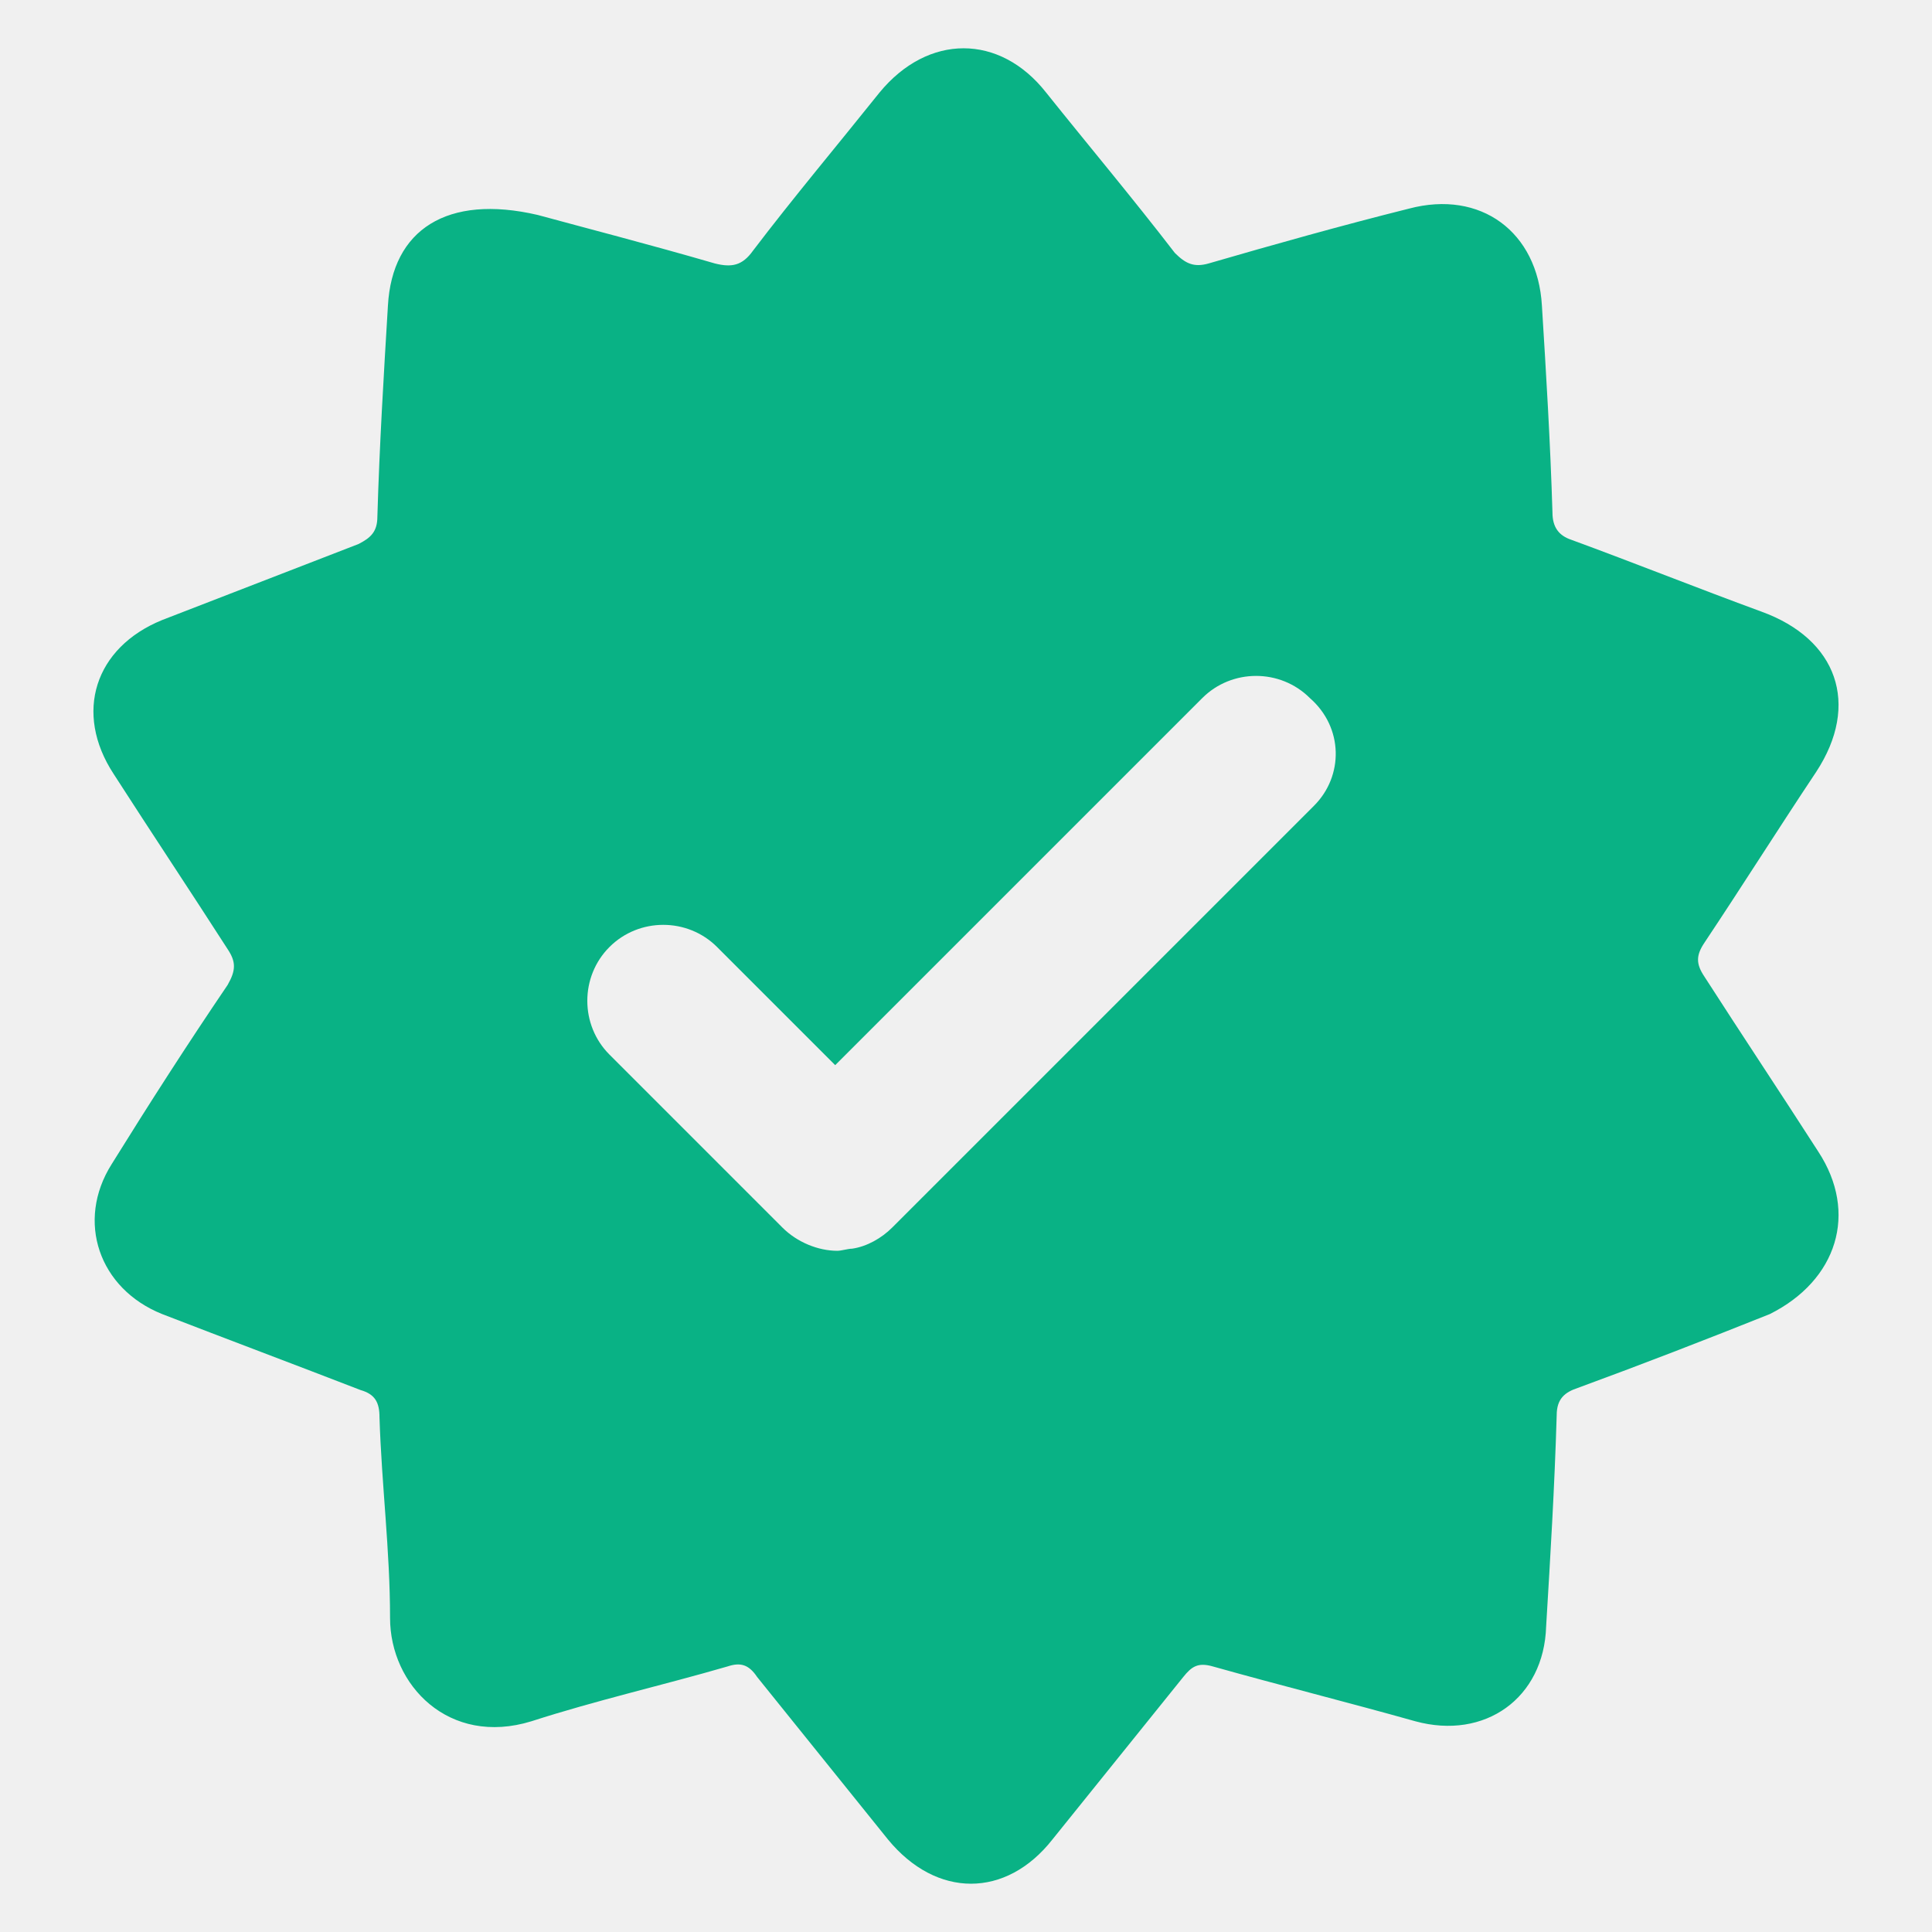
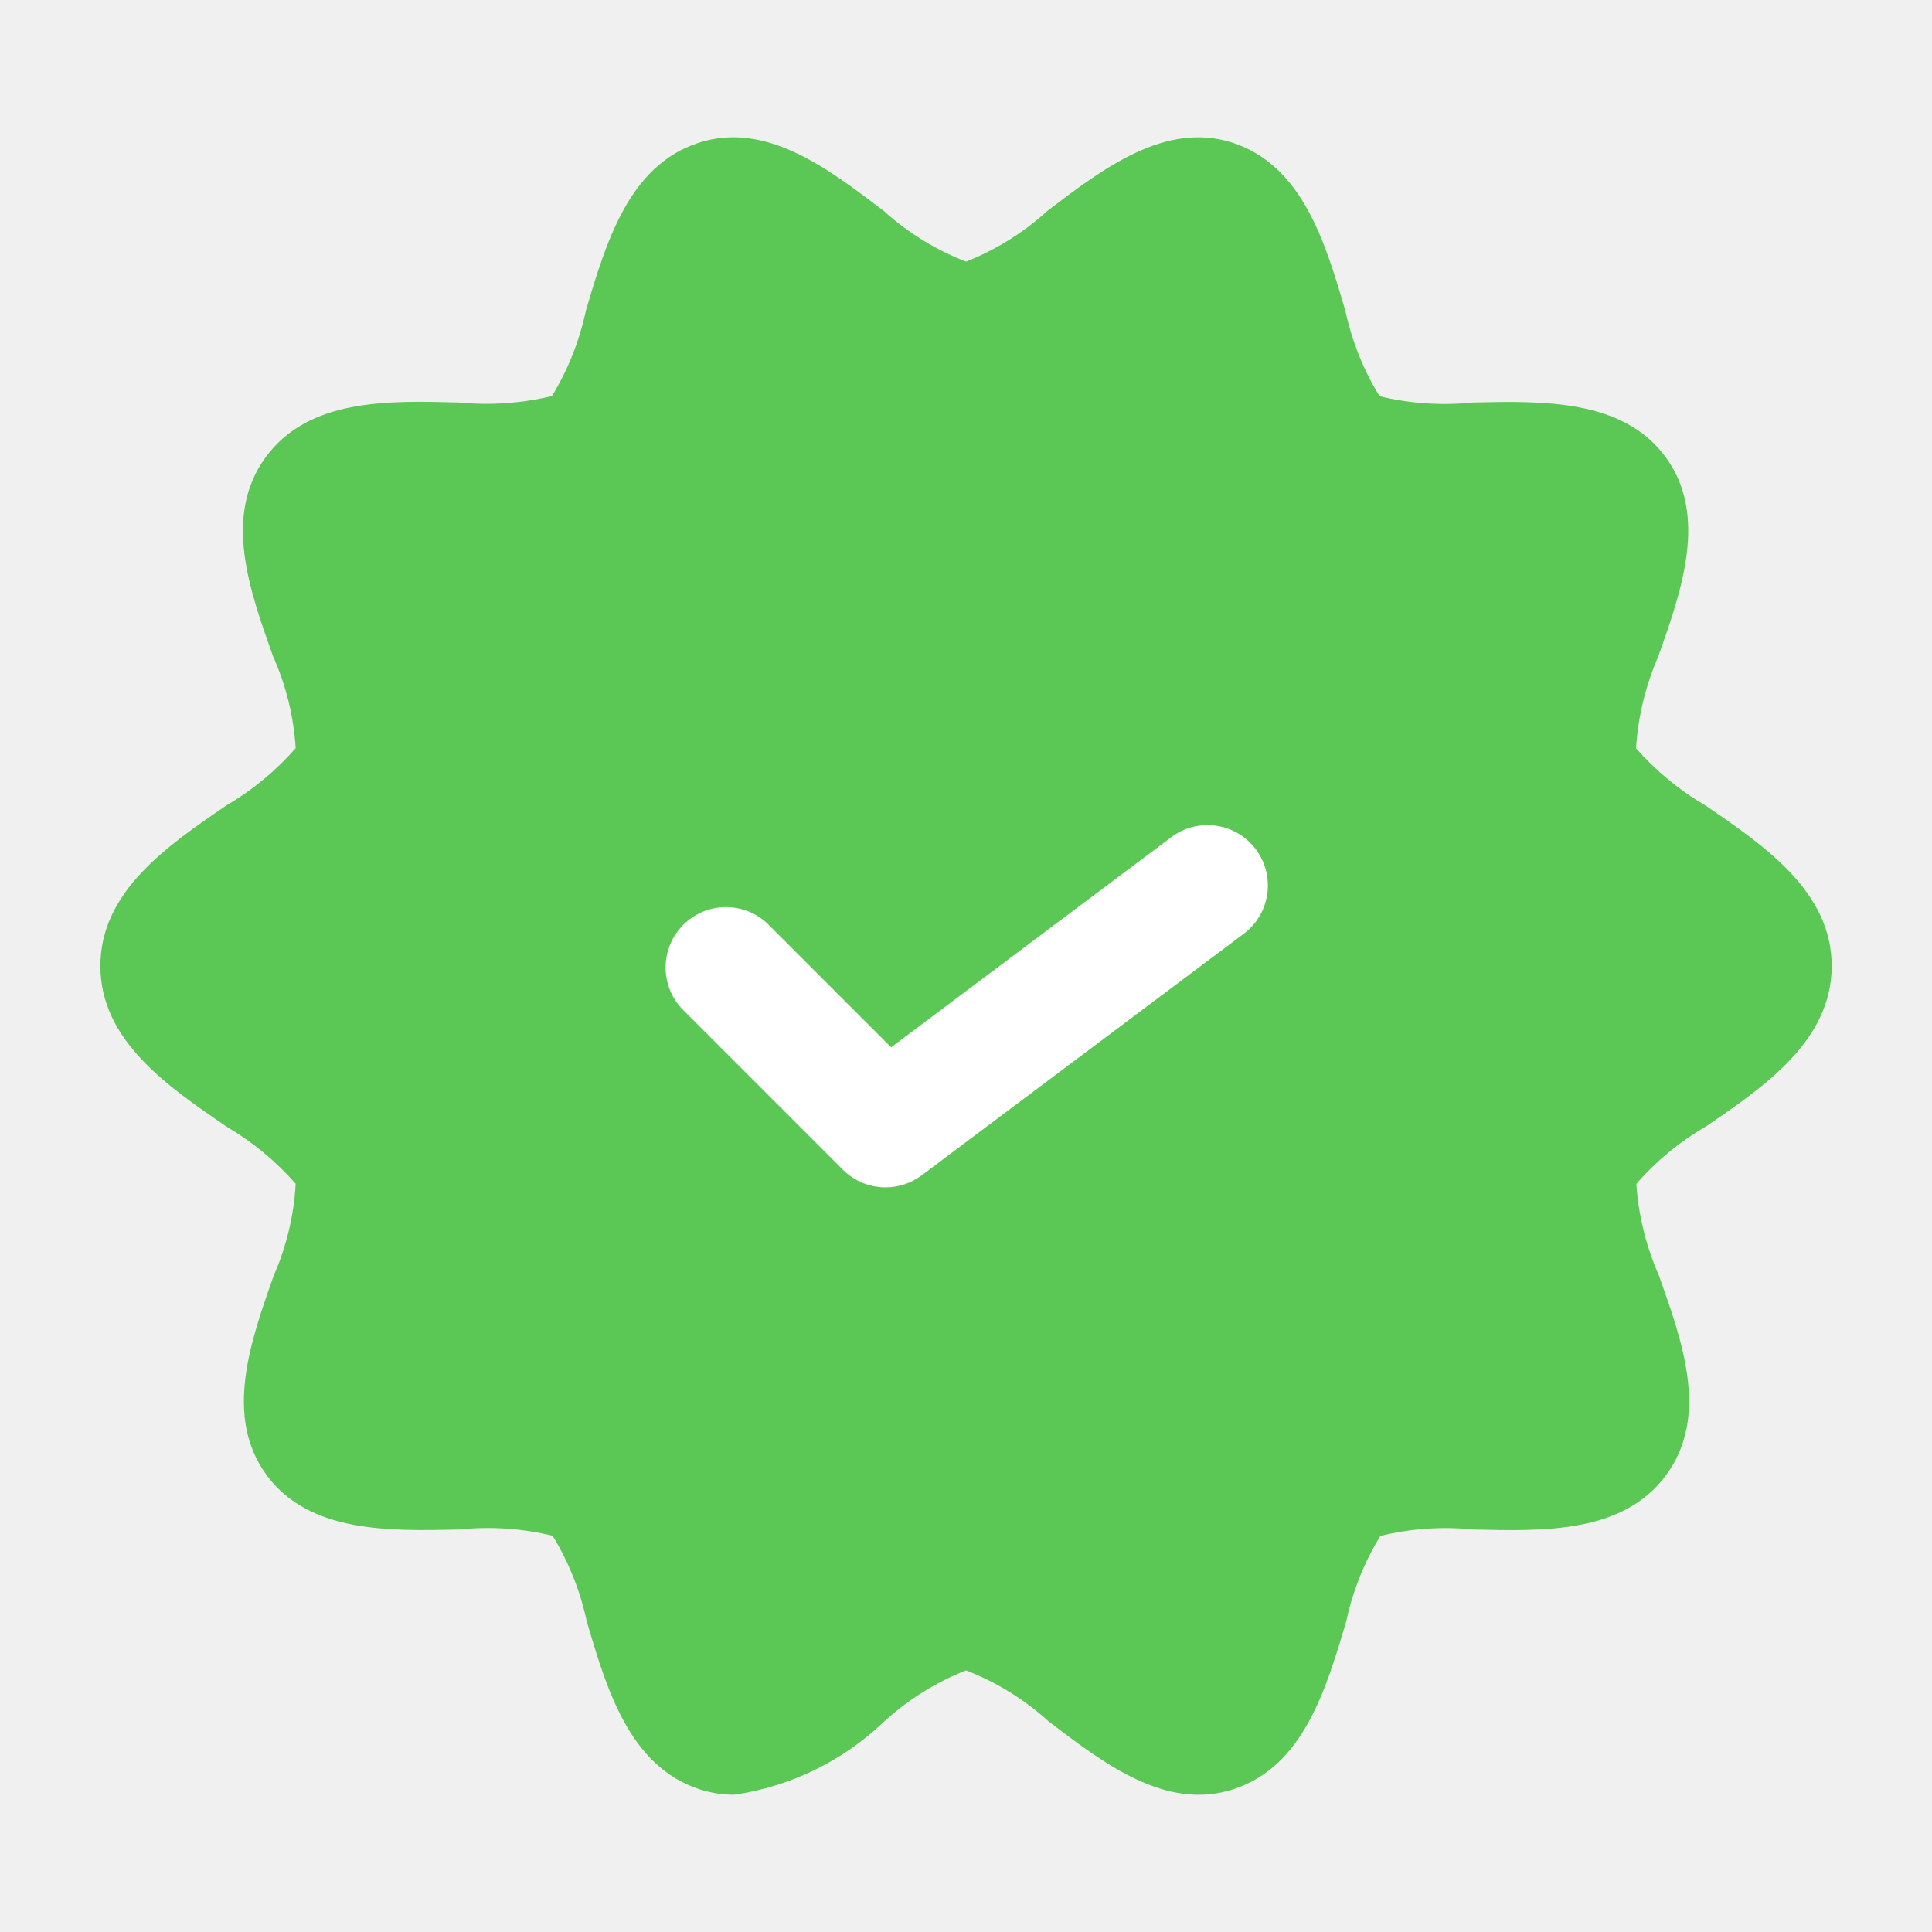
- <svg xmlns="http://www.w3.org/2000/svg" id="Layer_1" enable-background="new 0 0 100 100" viewBox="0 0 100 100">
-   <path d="m94.115 59.609c-1.966-3.057-3.931-6.006-5.897-9.063-.437-.655-.437-1.092 0-1.747 1.966-2.948 3.822-5.897 5.787-8.845 2.293-3.494 1.092-6.879-2.839-8.299-3.276-1.201-6.552-2.511-9.828-3.713-.655-.218-.983-.655-.983-1.42-.109-3.603-.328-7.207-.546-10.701-.218-3.822-3.167-6.006-6.879-5.023-3.494.874-6.988 1.856-10.374 2.839-.764.218-1.201 0-1.747-.546-2.184-2.839-4.477-5.569-6.661-8.299-2.402-3.057-6.115-3.057-8.626 0-2.184 2.73-4.477 5.46-6.552 8.19-.546.764-1.092.874-1.966.655-3.385-.983-6.77-1.856-9.172-2.511-4.695-1.092-7.534.764-7.753 4.695-.218 3.603-.437 7.207-.546 10.92 0 .764-.328 1.092-.983 1.42-3.385 1.31-6.77 2.621-10.155 3.931-3.494 1.42-4.586 4.805-2.511 7.971 1.966 3.057 3.931 6.006 5.897 9.063.437.655.437 1.092 0 1.856-2.075 3.057-4.04 6.115-6.006 9.282-1.856 2.948-.655 6.443 2.621 7.753 3.385 1.31 6.879 2.621 10.264 3.931.764.218.983.655.983 1.42.109 3.494.546 6.879.546 10.374 0 3.494 3.057 6.661 7.316 5.351 3.385-1.092 6.77-1.856 10.155-2.839.655-.218 1.092-.109 1.529.546 2.293 2.839 4.477 5.569 6.77 8.408 2.511 3.057 6.115 3.057 8.517 0 2.293-2.839 4.477-5.569 6.77-8.408.437-.546.764-.764 1.529-.546 3.494.983 6.988 1.856 10.483 2.839 3.603.983 6.661-1.201 6.77-4.914.218-3.603.437-7.207.546-10.92 0-.874.437-1.201 1.092-1.42 3.276-1.201 6.661-2.511 9.937-3.822 3.494-1.747 4.586-5.241 2.512-8.408zm-26.098-17.908-21.839 21.839c-.546.546-1.31.983-2.075 1.092-.218 0-.546.109-.764.109-.983 0-2.075-.437-2.839-1.201l-8.954-8.954c-1.529-1.529-1.529-4.04 0-5.569 1.529-1.529 4.04-1.529 5.569 0l6.115 6.115 19-19c1.529-1.529 4.04-1.529 5.569 0 1.747 1.529 1.747 4.04.218 5.569z" fill="#09b285" />
+ <svg xmlns="http://www.w3.org/2000/svg" version="1.1" width="512" height="512" x="0" y="0" viewBox="0 0 24 24" style="enable-background:new 0 0 512 512" xml:space="preserve" class="">
+   <g>
+     <g data-name="Layer 2">
+       <path fill="#5bc754" d="M21.187 10.007a3.5 3.5 0 0 1-.864-.712 3.4 3.4 0 0 1 .277-1.141c.291-.821.62-1.751.092-2.474s-1.525-.7-2.4-.68a3.4 3.4 0 0 1-1.155-.078 3.4 3.4 0 0 1-.425-1.063c-.248-.845-.531-1.8-1.4-2.086-.838-.27-1.614.324-2.3.846A3.3 3.3 0 0 1 12 3.25a3.3 3.3 0 0 1-1.023-.631C10.293 2.1 9.52 1.5 8.678 1.774c-.867.282-1.15 1.24-1.4 2.085a3.4 3.4 0 0 1-.421 1.061A3.5 3.5 0 0 1 5.7 5c-.878-.024-1.867-.05-2.4.68s-.2 1.653.092 2.473a3.3 3.3 0 0 1 .281 1.141 3.5 3.5 0 0 1-.863.713c-.732.5-1.563 1.069-1.563 1.993s.831 1.491 1.563 1.993a3.5 3.5 0 0 1 .863.712 3.3 3.3 0 0 1-.273 1.142c-.29.82-.618 1.75-.091 2.473s1.521.7 2.4.68a3.4 3.4 0 0 1 1.156.078 3.4 3.4 0 0 1 .424 1.063c.248.845.531 1.8 1.4 2.086a1.4 1.4 0 0 0 .431.068 3.4 3.4 0 0 0 1.868-.914A3.3 3.3 0 0 1 12 20.75a3.3 3.3 0 0 1 1.023.631c.685.523 1.461 1.12 2.3.845.867-.282 1.15-1.24 1.4-2.084a3.4 3.4 0 0 1 .424-1.062A3.4 3.4 0 0 1 18.3 19c.878.021 1.867.05 2.4-.68s.2-1.653-.092-2.474a3.4 3.4 0 0 1-.281-1.139 3.4 3.4 0 0 1 .864-.713c.732-.5 1.563-1.07 1.563-1.994s-.834-1.492-1.567-1.993" opacity="1" data-original="#49adf4" class="" />
+       <path fill="#ffffff" d="M11 14.75a.75.75 0 0 1-.53-.22l-2-2a.75.75 0 0 1 1.06-1.06l1.54 1.54 3.48-2.61a.75.75 0 0 1 .9 1.2l-4 3a.75.75 0 0 1-.45.15" opacity="1" data-original="#ffffff" />
+     </g>
+   </g>
</svg>
